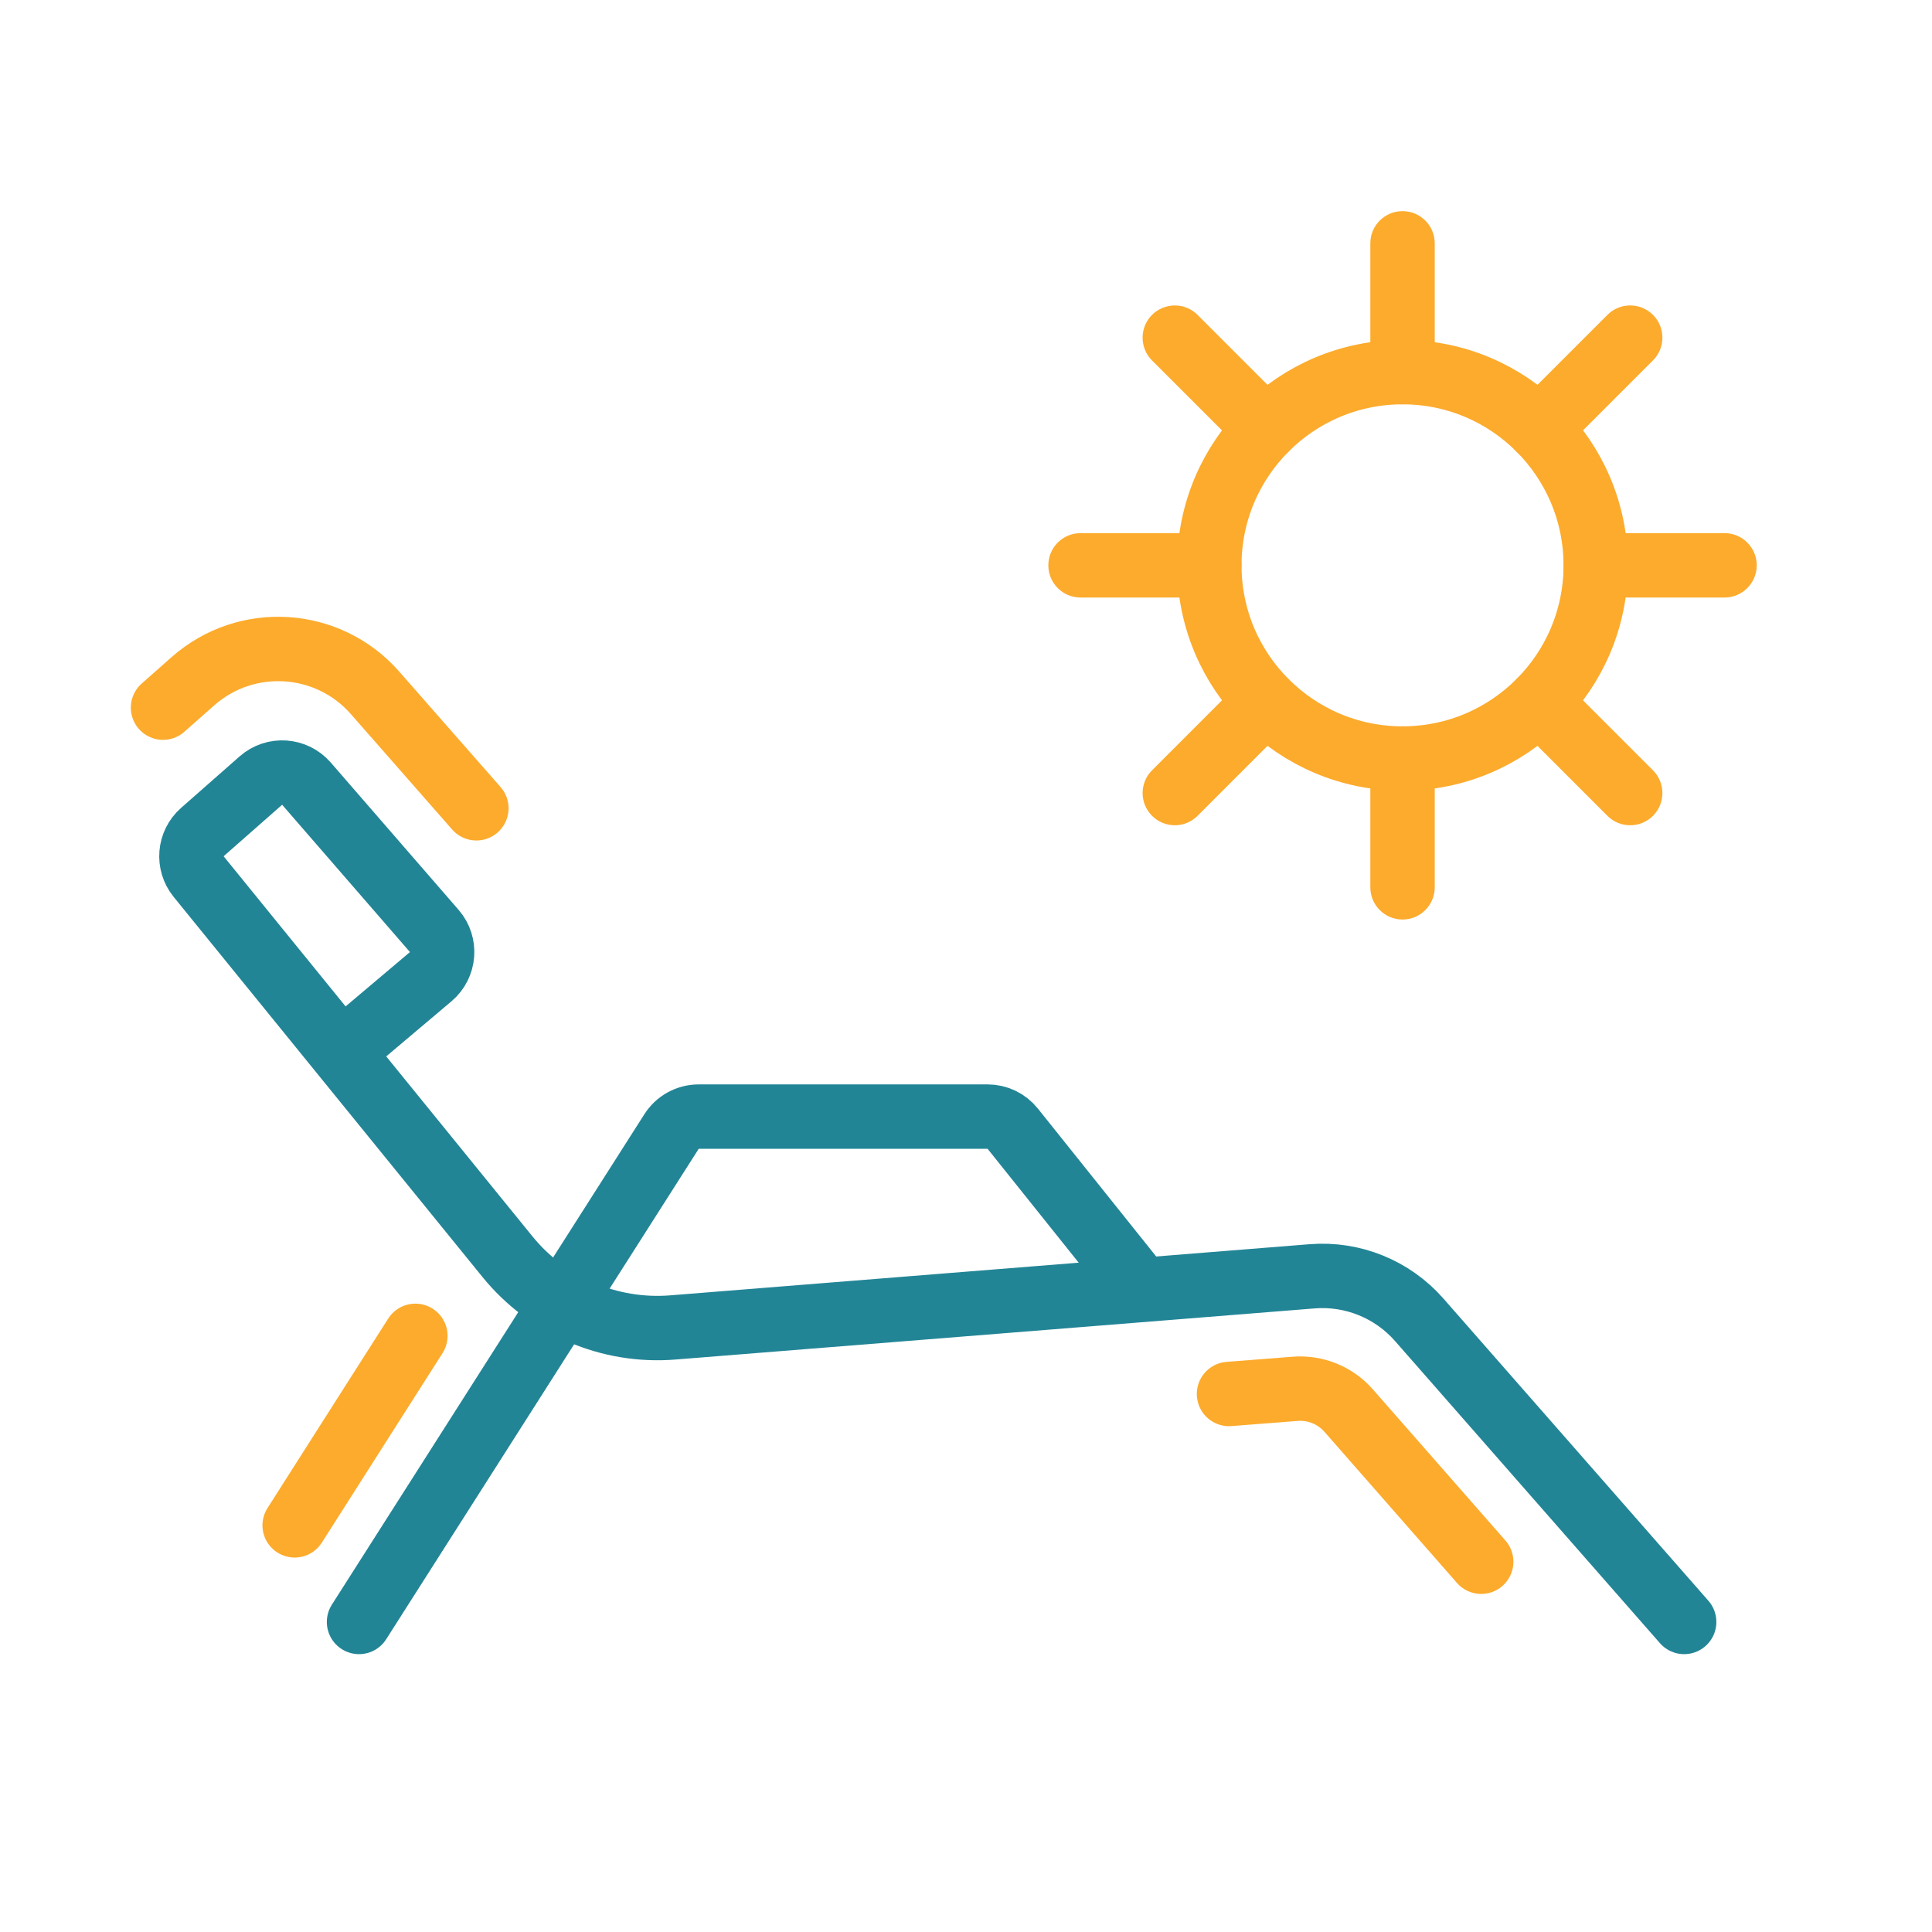
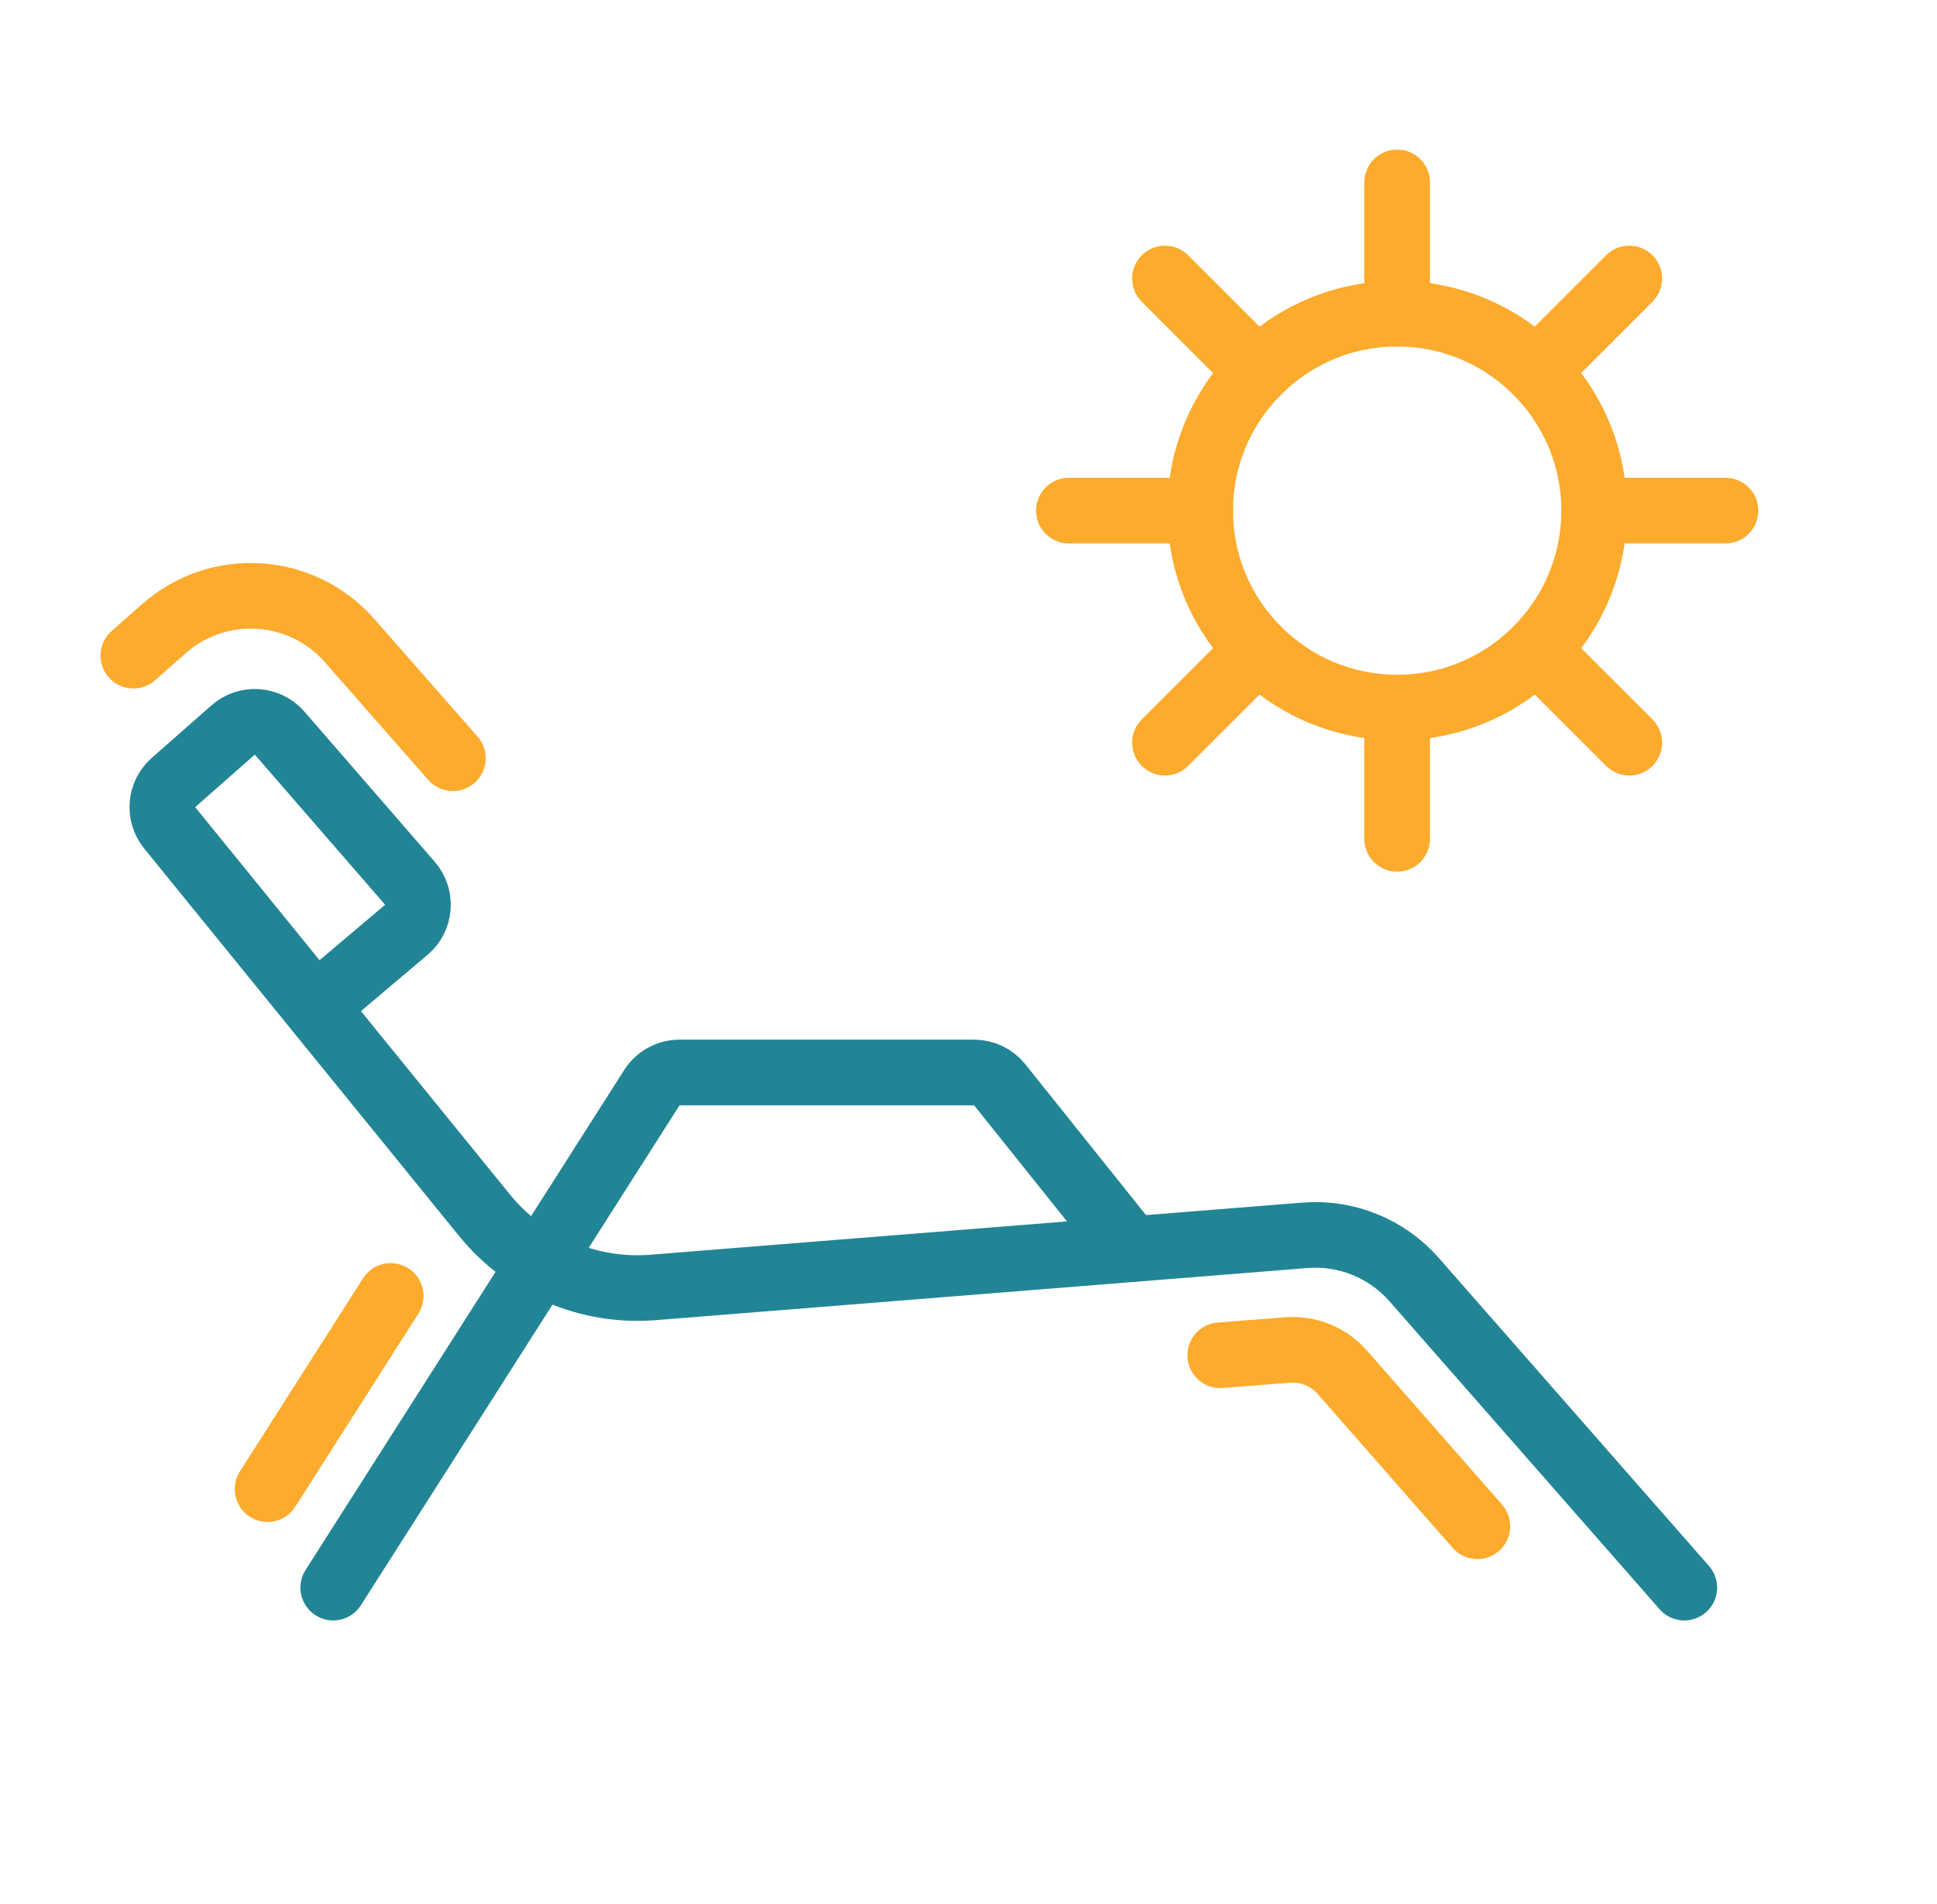
- <svg xmlns="http://www.w3.org/2000/svg" width="60" height="60" viewBox="0 0 60 60" fill="none">
-   <mask id="mask0" mask-type="alpha" maskUnits="userSpaceOnUse" x="0" y="0" width="60" height="60">
-     <rect x="0.5" y="0.5" width="59" height="59" rx="9.5" fill="#C4C4C4" stroke="black" />
-   </mask>
-   <g mask="url(#mask0)">
-     <path d="M10.6 32.676L13.377 30.331C13.802 29.971 13.852 29.332 13.486 28.911L9.517 24.337C9.153 23.918 8.517 23.875 8.101 24.242L6.284 25.841C5.881 26.196 5.83 26.806 6.169 27.223L8 29.477L11.25 33.477L15.76 39.028C17.006 40.561 18.926 41.383 20.895 41.225L40.748 39.637C42.008 39.536 43.241 40.037 44.075 40.987L52.303 50.371" stroke="#228596" stroke-width="2" stroke-linecap="round" />
-     <path d="M5.063 21.977L5.993 21.155C7.653 19.691 10.186 19.852 11.646 21.515L14.794 25.102" stroke="#FCAB2D" stroke-width="2" stroke-linecap="round" />
-     <path d="M46 48.501L41.884 43.807C41.468 43.333 40.854 43.083 40.226 43.131L38.168 43.291" stroke="#FCAB2D" stroke-width="2" stroke-linecap="round" />
-     <path d="M11.15 50.371L20.856 35.139C21.039 34.851 21.357 34.677 21.699 34.677L30.67 34.677C30.974 34.677 31.261 34.815 31.451 35.052L35.151 39.677" stroke="#228596" stroke-width="2" stroke-linecap="round" />
-     <path d="M9.151 47.371L11.65 43.447L12.9 41.486" stroke="#FCAB2D" stroke-width="2" stroke-linecap="round" />
-     <circle cx="43.557" cy="17.557" r="6" stroke="#FCAB2D" stroke-width="2" />
-     <path fill-rule="evenodd" clip-rule="evenodd" d="M43.557 6.557C44.109 6.557 44.557 7.004 44.557 7.557V11.557C44.557 12.109 44.109 12.557 43.557 12.557C43.004 12.557 42.557 12.109 42.557 11.557V7.557C42.557 7.004 43.004 6.557 43.557 6.557Z" fill="#FCAB2D" />
-     <path fill-rule="evenodd" clip-rule="evenodd" d="M43.557 22.557C44.109 22.557 44.557 23.004 44.557 23.557V27.557C44.557 28.109 44.109 28.557 43.557 28.557C43.004 28.557 42.557 28.109 42.557 27.557V23.557C42.557 23.004 43.004 22.557 43.557 22.557Z" fill="#FCAB2D" />
-     <path fill-rule="evenodd" clip-rule="evenodd" d="M32.557 17.557C32.557 17.004 33.004 16.557 33.557 16.557H37.557C38.109 16.557 38.557 17.004 38.557 17.557C38.557 18.109 38.109 18.557 37.557 18.557H33.557C33.004 18.557 32.557 18.109 32.557 17.557Z" fill="#FCAB2D" />
-     <path fill-rule="evenodd" clip-rule="evenodd" d="M48.557 17.557C48.557 17.004 49.004 16.557 49.557 16.557H53.557C54.109 16.557 54.557 17.004 54.557 17.557C54.557 18.109 54.109 18.557 53.557 18.557H49.557C49.004 18.557 48.557 18.109 48.557 17.557Z" fill="#FCAB2D" />
-     <path fill-rule="evenodd" clip-rule="evenodd" d="M35.777 9.779C36.168 9.389 36.801 9.389 37.191 9.779L40.02 12.608C40.41 12.998 40.41 13.632 40.02 14.022C39.629 14.412 38.996 14.412 38.606 14.022L35.777 11.194C35.387 10.803 35.387 10.17 35.777 9.779Z" fill="#FCAB2D" />
-     <path fill-rule="evenodd" clip-rule="evenodd" d="M47.092 21.094C47.482 20.703 48.115 20.703 48.506 21.094L51.334 23.922C51.725 24.313 51.725 24.946 51.334 25.337C50.944 25.727 50.311 25.727 49.92 25.337L47.092 22.508C46.701 22.117 46.701 21.484 47.092 21.094Z" fill="#FCAB2D" />
-     <path fill-rule="evenodd" clip-rule="evenodd" d="M35.778 25.336C35.387 24.945 35.387 24.312 35.778 23.922L38.606 21.093C38.996 20.703 39.63 20.703 40.02 21.093C40.411 21.484 40.411 22.117 40.02 22.508L37.192 25.336C36.801 25.727 36.168 25.727 35.778 25.336Z" fill="#FCAB2D" />
-     <path fill-rule="evenodd" clip-rule="evenodd" d="M47.092 14.022C46.702 13.631 46.702 12.998 47.092 12.607L49.92 9.779C50.311 9.388 50.944 9.388 51.335 9.779C51.725 10.169 51.725 10.803 51.335 11.193L48.506 14.022C48.116 14.412 47.483 14.412 47.092 14.022Z" fill="#FCAB2D" />
-   </g>
+ <svg xmlns="http://www.w3.org/2000/svg" width="59" height="58" viewBox="0 0 59 58" fill="none">
+   <path d="M9.6 30.675L12.376 28.329C12.802 27.97 12.852 27.331 12.486 26.91L8.517 22.336C8.153 21.917 7.517 21.874 7.101 22.241L5.284 23.84C4.881 24.195 4.83 24.805 5.169 25.222L7 27.476L10.25 31.476L14.76 37.027C16.006 38.56 17.926 39.382 19.895 39.224L39.748 37.636C41.008 37.535 42.241 38.036 43.074 38.986L51.303 48.37" stroke="#228596" stroke-width="2" stroke-linecap="round" />
+   <path d="M4.062 19.975L4.993 19.153C6.652 17.689 9.186 17.85 10.646 19.514L13.794 23.1" stroke="#FCAB2D" stroke-width="2" stroke-linecap="round" />
+   <path d="M45 46.5L40.884 41.806C40.468 41.332 39.854 41.082 39.225 41.13L37.168 41.29" stroke="#FCAB2D" stroke-width="2" stroke-linecap="round" />
+   <path d="M10.15 48.369L19.856 33.137C20.039 32.849 20.357 32.675 20.699 32.675L29.67 32.675C29.974 32.675 30.261 32.813 30.451 33.05L34.15 37.675" stroke="#228596" stroke-width="2" stroke-linecap="round" />
+   <path d="M8.15 45.369L10.65 41.446L11.9 39.484" stroke="#FCAB2D" stroke-width="2" stroke-linecap="round" />
+   <circle cx="42.557" cy="15.557" r="6" stroke="#FCAB2D" stroke-width="2" />
+   <path fill-rule="evenodd" clip-rule="evenodd" d="M42.557 4.557C43.109 4.557 43.557 5.004 43.557 5.557V9.557C43.557 10.109 43.109 10.557 42.557 10.557C42.004 10.557 41.557 10.109 41.557 9.557V5.557C41.557 5.004 42.004 4.557 42.557 4.557Z" fill="#FCAB2D" />
+   <path fill-rule="evenodd" clip-rule="evenodd" d="M42.557 20.557C43.109 20.557 43.557 21.004 43.557 21.557V25.557C43.557 26.109 43.109 26.557 42.557 26.557C42.004 26.557 41.557 26.109 41.557 25.557V21.557C41.557 21.004 42.004 20.557 42.557 20.557Z" fill="#FCAB2D" />
+   <path fill-rule="evenodd" clip-rule="evenodd" d="M31.557 15.557C31.557 15.004 32.004 14.557 32.557 14.557H36.557C37.109 14.557 37.557 15.004 37.557 15.557C37.557 16.109 37.109 16.557 36.557 16.557H32.557C32.004 16.557 31.557 16.109 31.557 15.557Z" fill="#FCAB2D" />
+   <path fill-rule="evenodd" clip-rule="evenodd" d="M47.557 15.557C47.557 15.004 48.004 14.557 48.557 14.557H52.557C53.109 14.557 53.557 15.004 53.557 15.557C53.557 16.109 53.109 16.557 52.557 16.557H48.557C48.004 16.557 47.557 16.109 47.557 15.557Z" fill="#FCAB2D" />
+   <path fill-rule="evenodd" clip-rule="evenodd" d="M34.778 7.778C35.168 7.388 35.801 7.388 36.192 7.778L39.02 10.607C39.411 10.997 39.411 11.63 39.02 12.021C38.63 12.412 37.996 12.412 37.606 12.021L34.778 9.193C34.387 8.802 34.387 8.169 34.778 7.778Z" fill="#FCAB2D" />
+   <path fill-rule="evenodd" clip-rule="evenodd" d="M46.092 19.092C46.483 18.701 47.116 18.701 47.506 19.092L50.335 21.92C50.725 22.311 50.725 22.944 50.335 23.334C49.944 23.725 49.311 23.725 48.92 23.334L46.092 20.506C45.701 20.116 45.701 19.482 46.092 19.092Z" fill="#FCAB2D" />
+   <path fill-rule="evenodd" clip-rule="evenodd" d="M34.777 23.334C34.387 22.944 34.387 22.31 34.777 21.92L37.606 19.091C37.996 18.701 38.63 18.701 39.02 19.091C39.411 19.482 39.411 20.115 39.02 20.506L36.192 23.334C35.801 23.725 35.168 23.725 34.777 23.334Z" fill="#FCAB2D" />
+   <path fill-rule="evenodd" clip-rule="evenodd" d="M46.092 12.021C45.701 11.63 45.701 10.997 46.092 10.606L48.92 7.778C49.311 7.387 49.944 7.387 50.334 7.778C50.725 8.168 50.725 8.802 50.334 9.192L47.506 12.021C47.116 12.411 46.482 12.411 46.092 12.021Z" fill="#FCAB2D" />
</svg>
